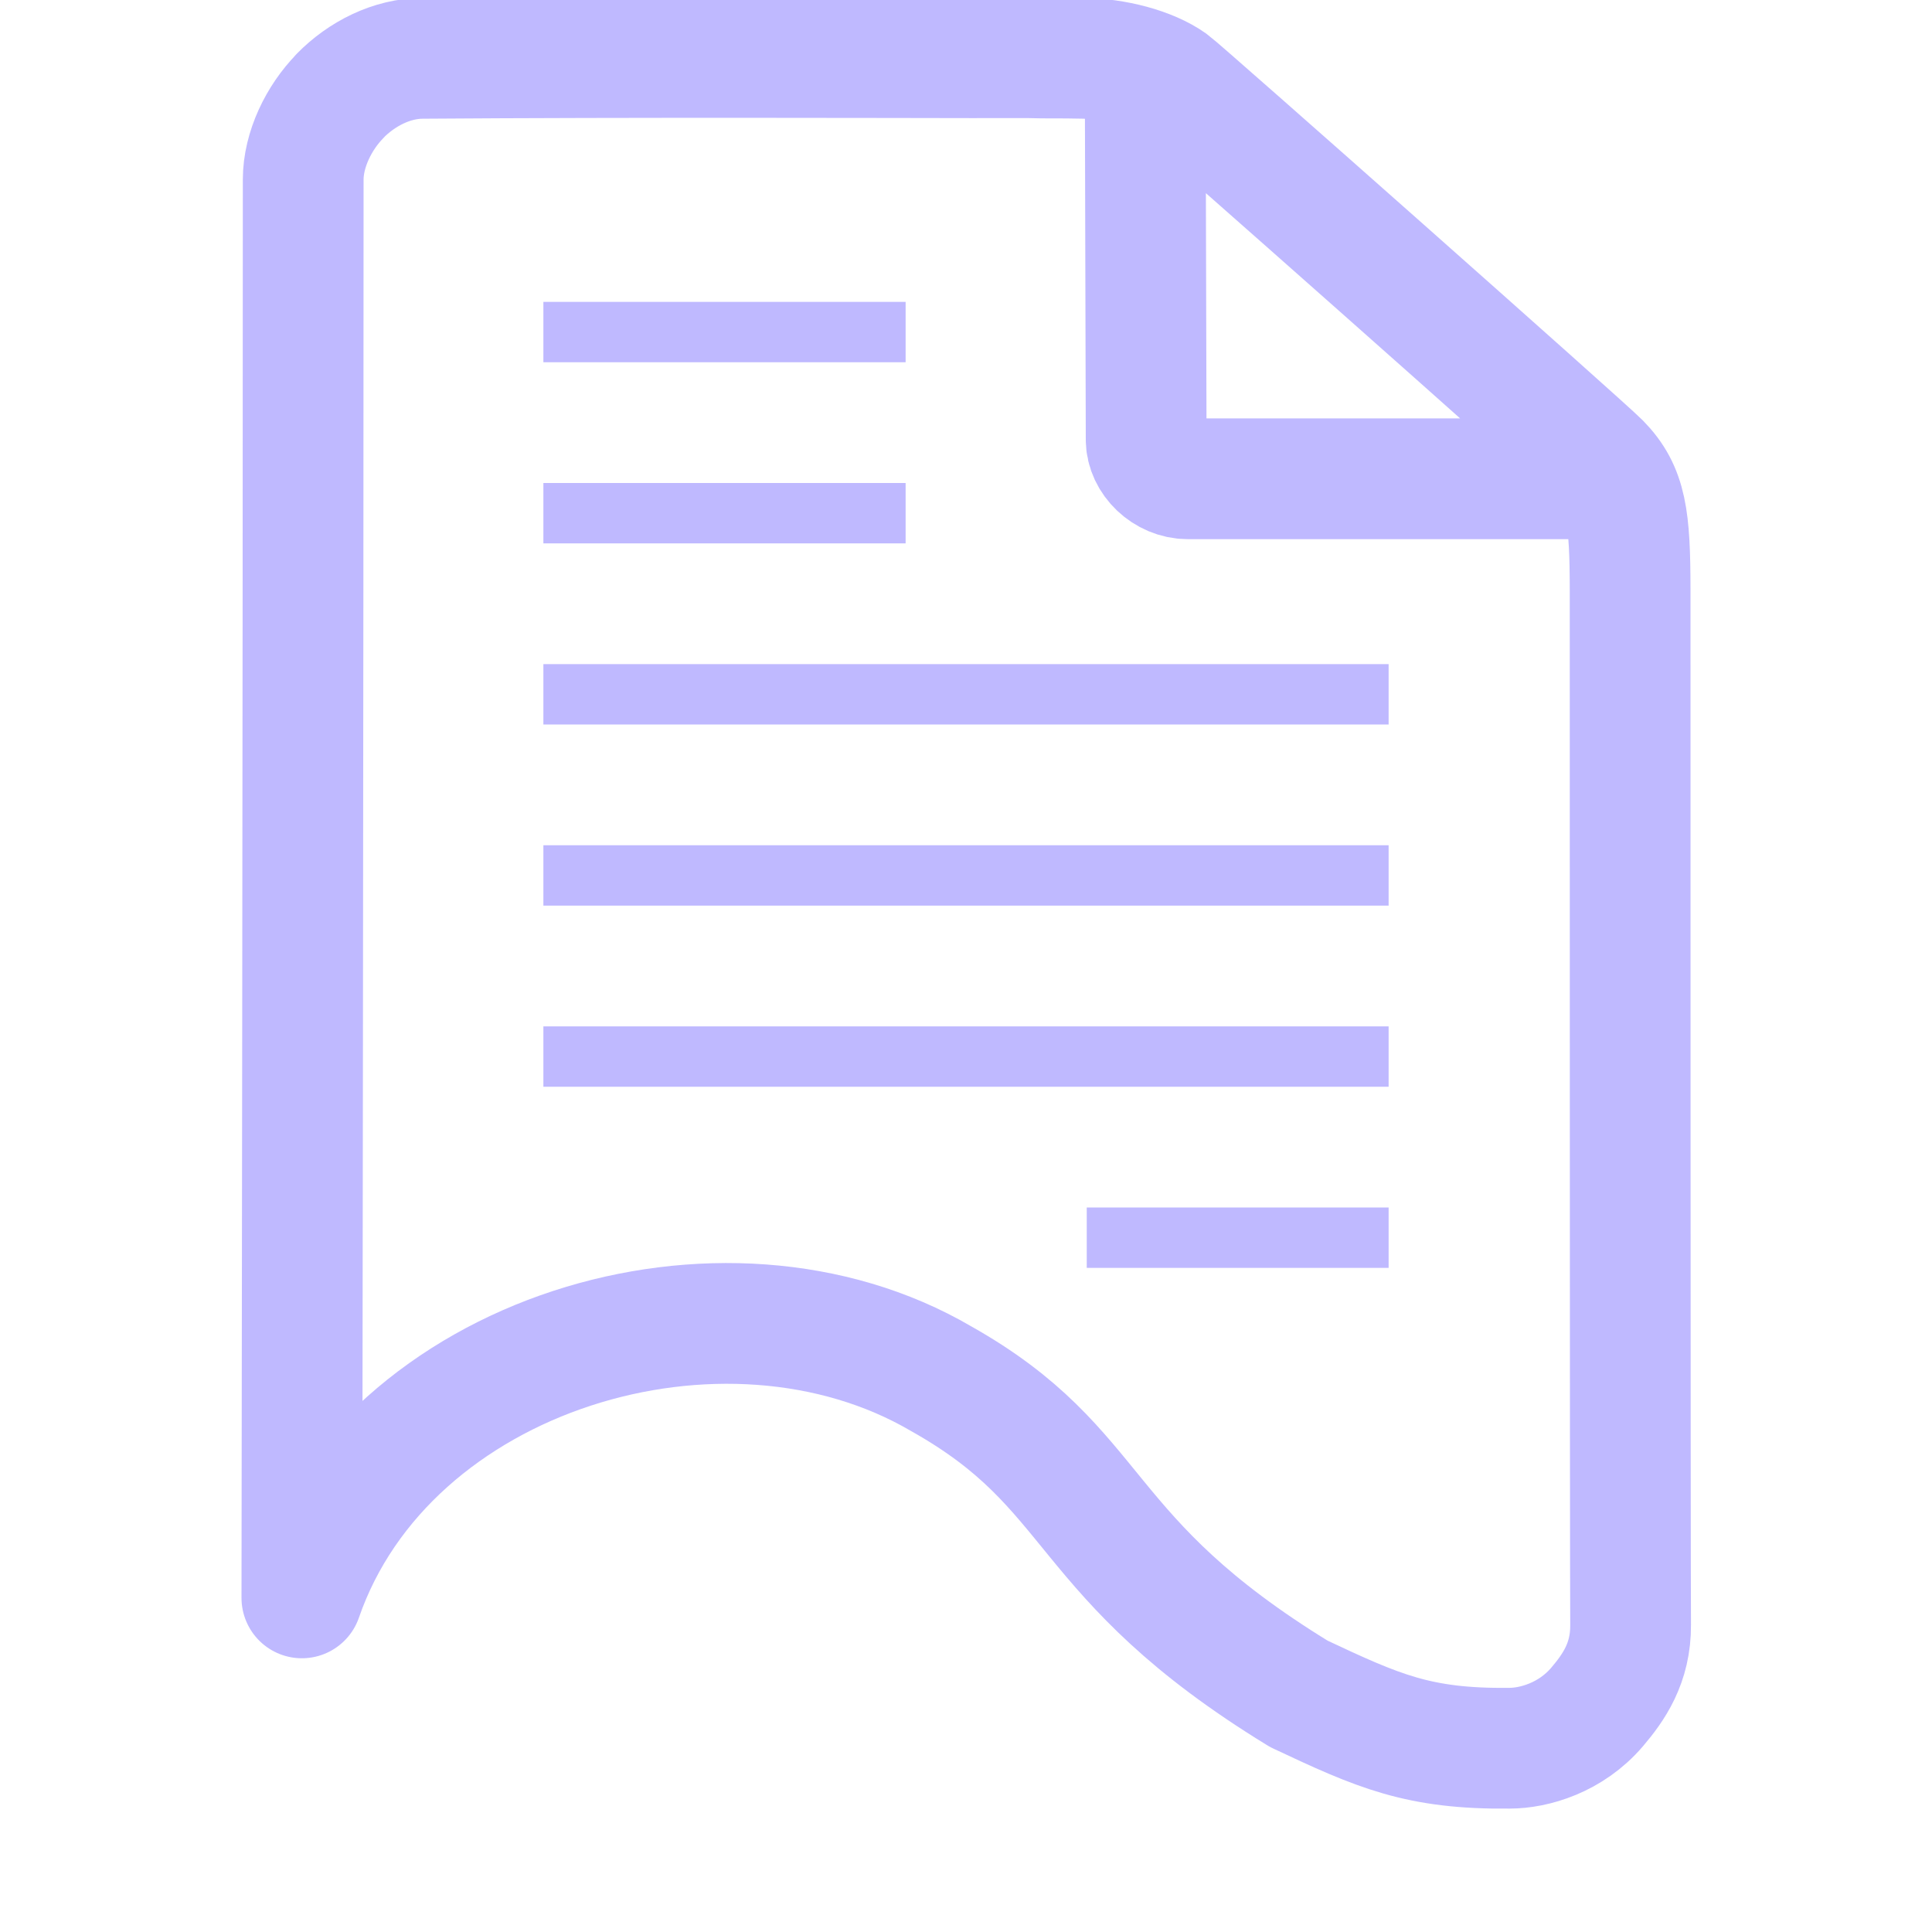
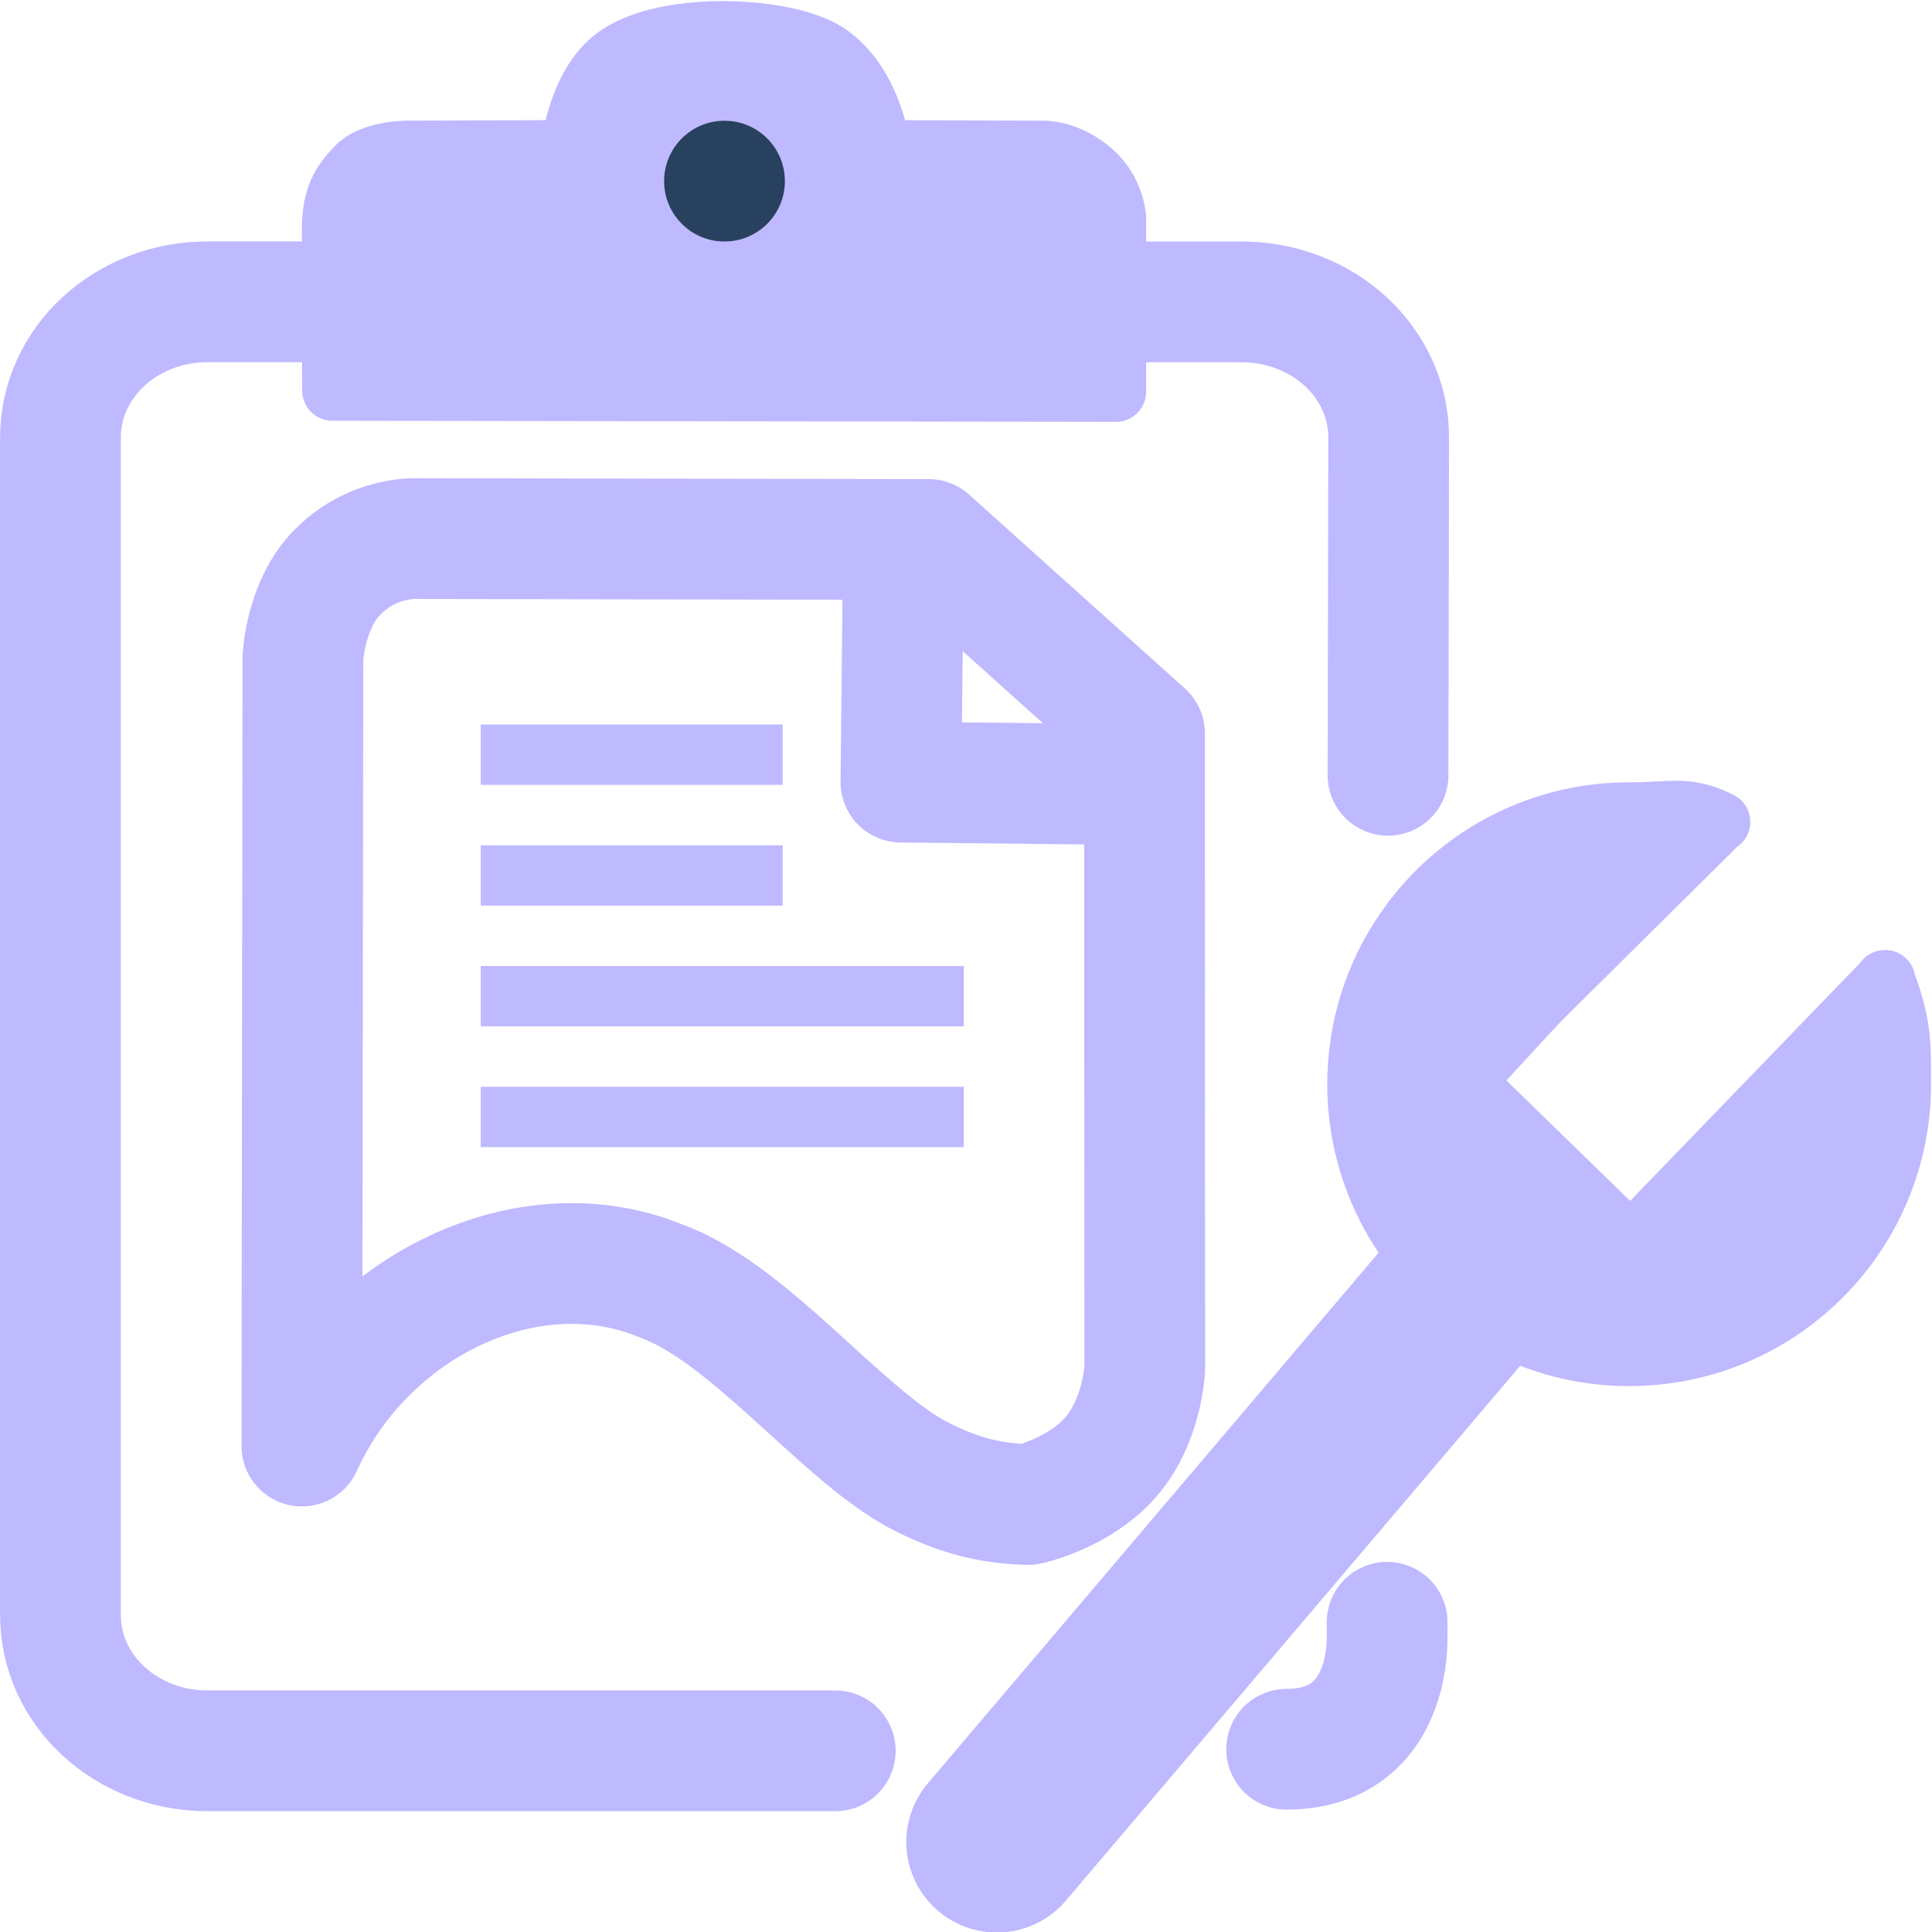
<svg xmlns="http://www.w3.org/2000/svg" width="32" height="32" version="1.1">
-   <g transform="translate(0 -1004.4)" fill="none" stroke="#bfb9ff">
-     <path d="m18.968 1005.6s0.016 5.657 0.016 6.083c2.8e-5 0.335 0.322 0.647 0.688 0.647 0.508 7e-4 6.766 0 6.766 0m-20.807-6.338c-0.35 0.357-0.609 0.885-0.609 1.384 0 8.003-0.022 23.49-0.022 23.49 1.41-4.076 6.99-5.738 10.589-3.63 2.679 1.506 2.216 2.949 5.925 5.22 1.311 0.617 1.978 0.917 3.488 0.9 0.409-0 1.017-0.174 1.451-0.683 0.271-0.319 0.56-0.725 0.555-1.36-0.008-0.948-0.008-16.8-0.008-17.149-0.002-1.176-0.054-1.641-0.5-2.097-0.25-0.256-6.938-6.18-7.1-6.295-0.354-0.253-0.943-0.398-1.447-0.406-0.428-0.01-0.607 0-0.913-0.01-0.291 0-0.659 6e-4 -0.971 3e-4 -0.985-1e-3 -5.721-0.015-9.068 0.01-0.51 0-1.012 0.257-1.369 0.622z" stroke-linejoin="round" stroke-width="2" />
-     <g>
-       <path d="m9 1009.9h6" />
-       <path d="m9 1015.9h14" stroke-width="1" />
-       <path d="m9 1012.9h6" />
-       <path d="m9 1018.9h14" stroke-width="1" />
-       <path d="m9 1021.9h14" stroke-width="1" />
-       <path d="m18 1024.9h5" />
+   <g transform="translate(0 -1004.4)" stroke="#bfb9ff">
+     <path d="m5.5 1008.2 0.005 2.669 12.979 0.018-5.44e-4 -2.886s-0.028-0.433-0.379-0.748c-0.409-0.367-0.818-0.354-0.818-0.354l-2.701-0.01s-0.127-1.104-0.88-1.605c-0.701-0.465-2.827-0.553-3.595 0.127-0.569 0.504-0.655 1.477-0.655 1.477l-2.62 0.01s-0.667-0.029-0.946 0.287c-0.293 0.296-0.389 0.575-0.389 1.012z" fill="#bfb9ff" stroke-linejoin="round" stroke-width="1px" />
+     <g fill="none">
+       <path d="m18.996 1009.4h1.567c1.35 0 2.44 1.004 2.438 2.25l-0.011 5.591m-0.015 14.029v0.249c0 0.738-0.314 1.854-1.664 1.854m-7.476 0.026h-10.396c-1.35 4e-4 -2.438-1.003-2.438-2.25v-19.5c0-1.246 1.087-2.25 2.438-2.25h1.553" stroke-linecap="round" stroke-linejoin="round" stroke-width="2" />
+       <path d="m5.566 1013.9c-0.512 0.545-0.549 1.394-0.549 1.394l-0.017 13.057c1.042-2.311 3.726-3.639 5.936-2.74 1.453 0.522 2.935 2.467 4.216 3.189 0.794 0.427 1.372 0.504 1.877 0.52 0 0 0.695-0.147 1.228-0.64 0.671-0.621 0.703-1.62 0.703-1.62l-3e-3 -10.513-3.574-3.211-8.459-0.015s-0.761-0.053-1.356 0.581z" stroke-linejoin="round" stroke-width="2" />
+       <path d="m7.963 1020.9h8" />
+       <path d="m7.963 1016.9h5" />
+       <path d="m14.966 1013.2-0.044 4.154 4.066 0.044" stroke-linejoin="round" stroke-width="2" />
+       <path d="m7.963 1018.9h5" />
+       <path d="m7.963 1022.9h8" />
+       <path d="m28.391 1018.1-4.196 4.158 2.816 2.741 4.098-4.241 0.116-0.123m-0.006 8e-4c0.277 0.752 0.265 1.033 0.265 1.722 0 2.485-2.015 4.5-4.5 4.5s-4.5-2.015-4.5-4.5 2.015-4.5 4.5-4.5c0.737 0 0.948-0.121 1.506 0.156" stroke-linecap="round" stroke-width="1px" />
+     </g>
+     <g stroke-linecap="round">
+       <path d="m26.433 1026.3c-0.871-0.128-1.566-0.484-2.215-1.133-0.805-0.807-1.128-1.526-1.173-2.621-0.019-0.464-0.003-0.716 0.066-1.028 0.317-1.441 1.435-2.609 2.869-3 0.358-0.097 1.38-0.156 1.653-0.095l0.197 0.044-1.819 1.947c-1 1.071-1.819 1.965-1.819 1.988 0 0.023 0.67 0.652 1.49 1.398 0.819 0.746 1.552 1.414 1.628 1.483l0.138 0.126 3.469-3.666 0.015 0.524c0.04 1.357-0.566 2.555-1.693 3.349-0.805 0.567-1.855 0.823-2.807 0.683z" fill="#bfb9ff" stroke-linejoin="bevel" />
+       <path d="m24.164 1025.9-7.653 9.009" fill="none" stroke-width="3" />
+       <circle cx="12" cy="1007.4" r="1.5" fill="#27415e" stroke-linejoin="bevel" />
    </g>
  </g>
</svg>
